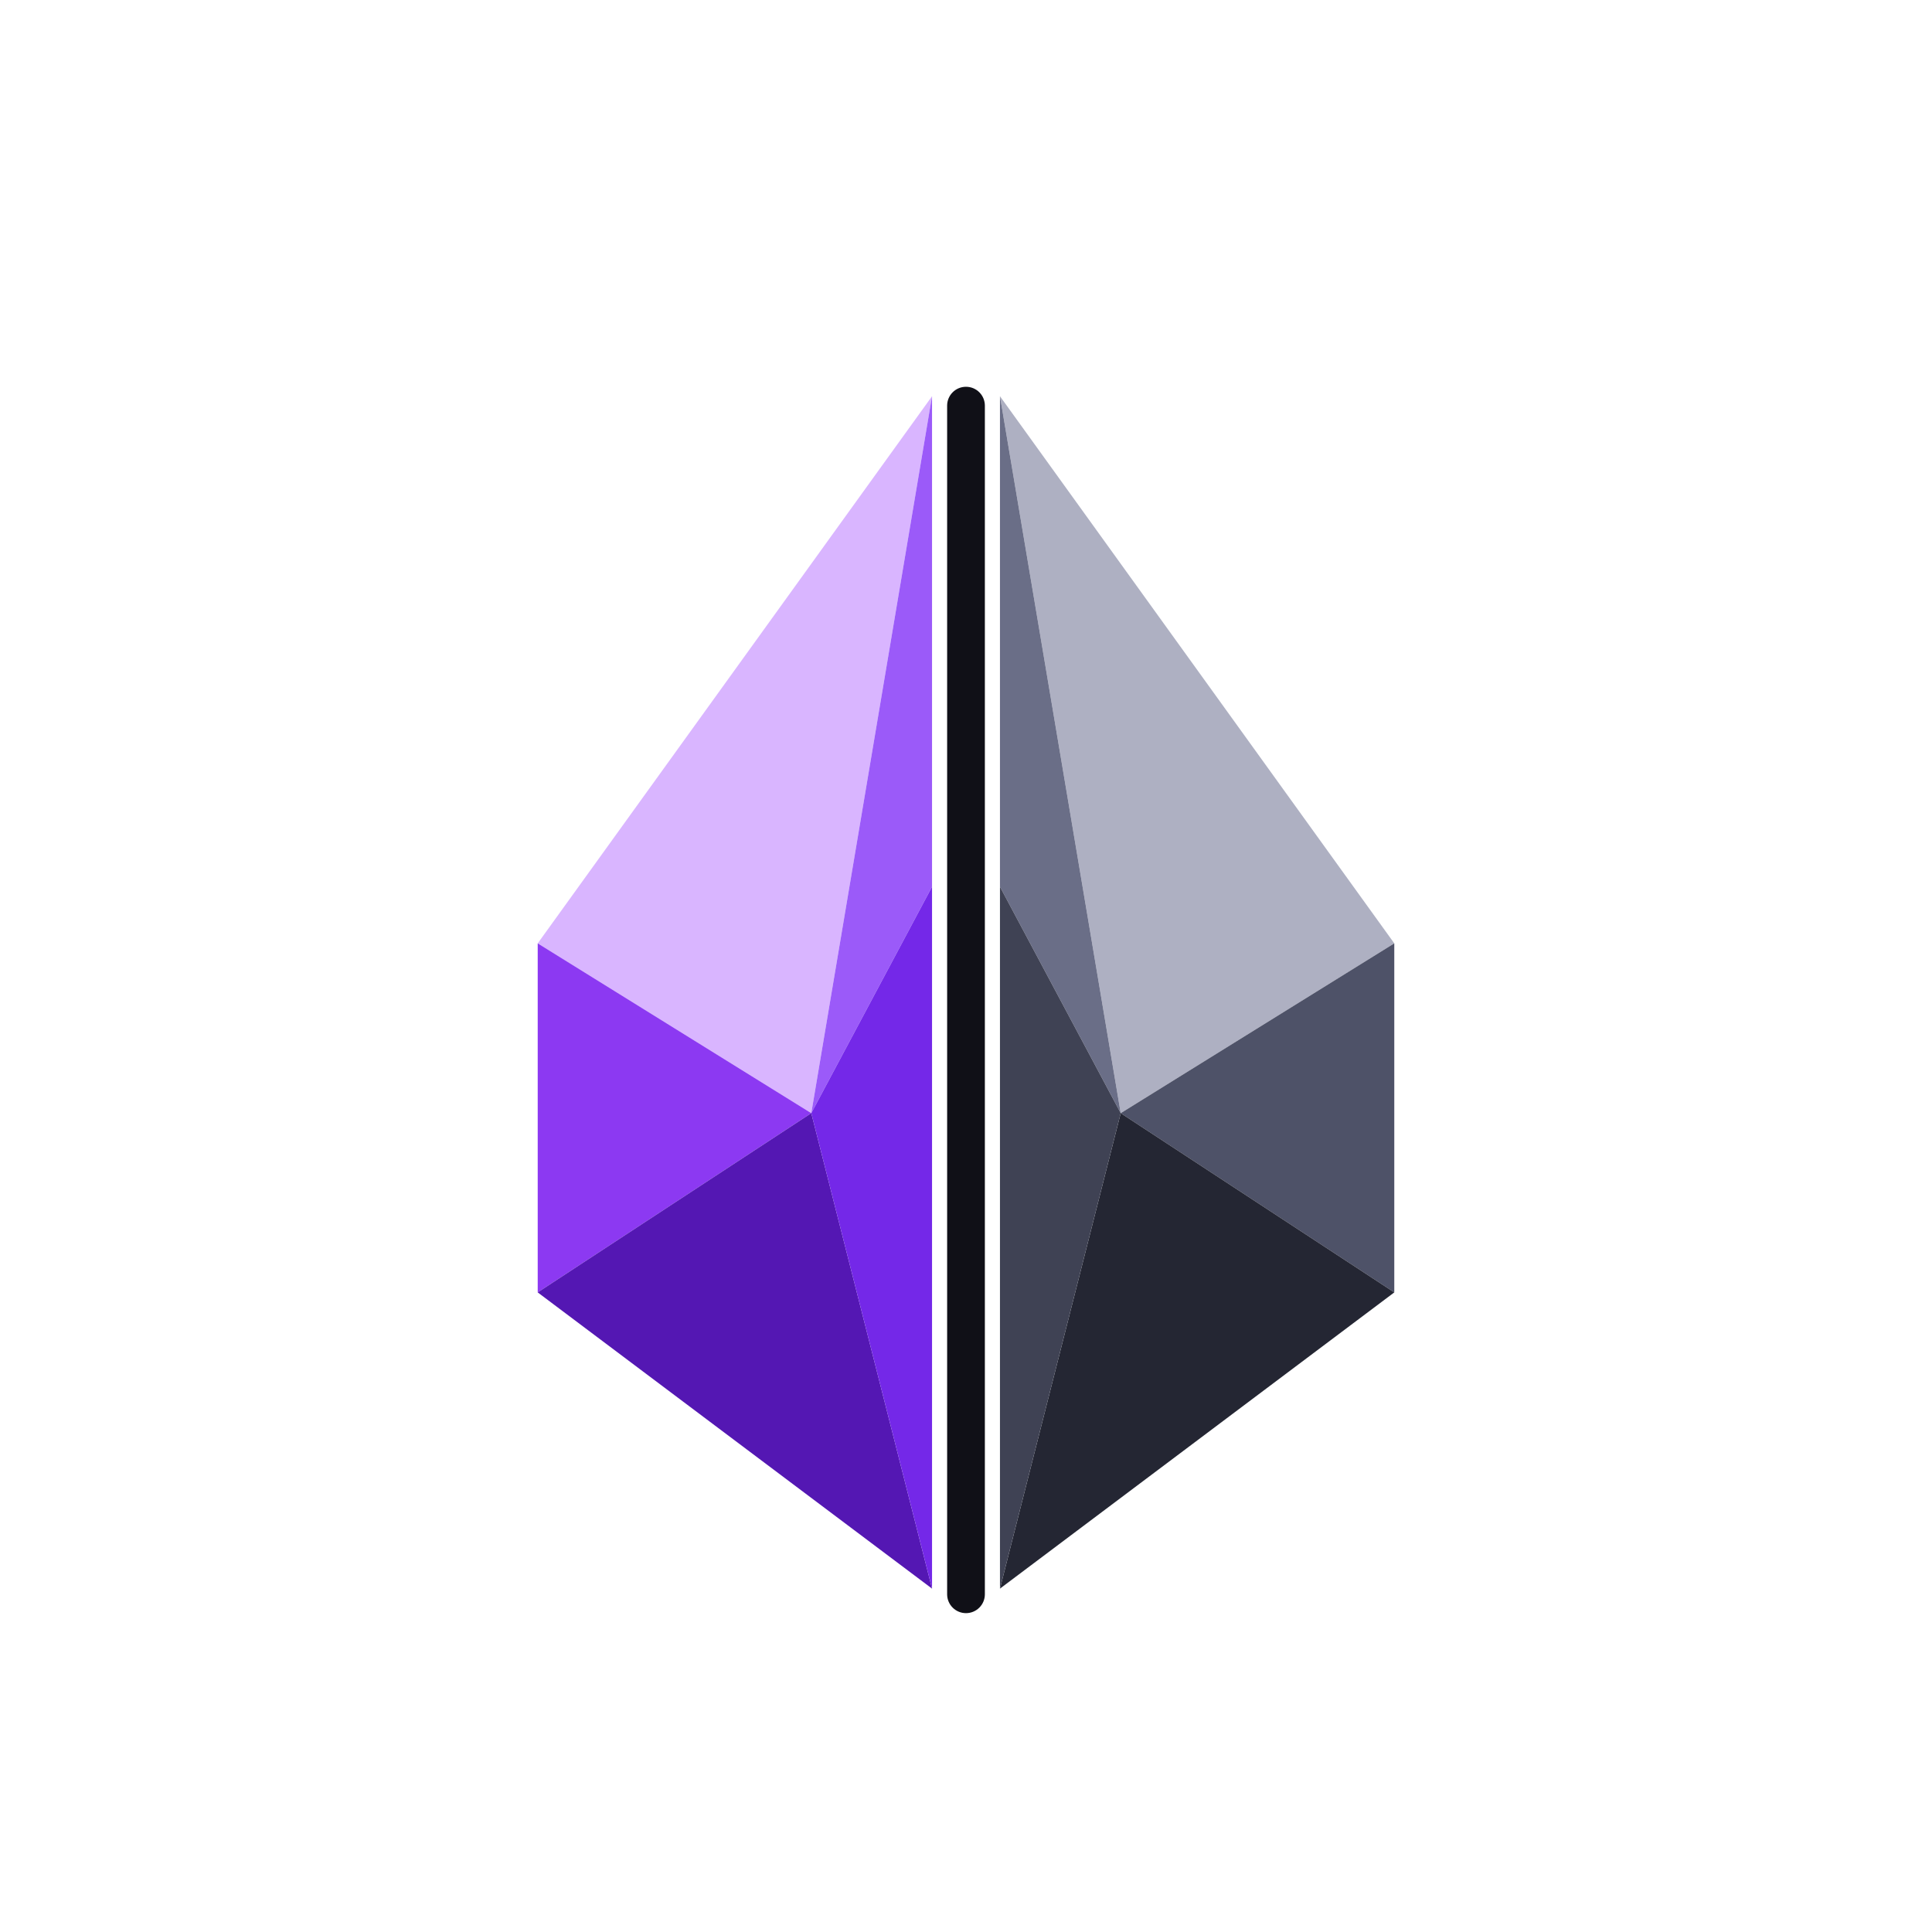
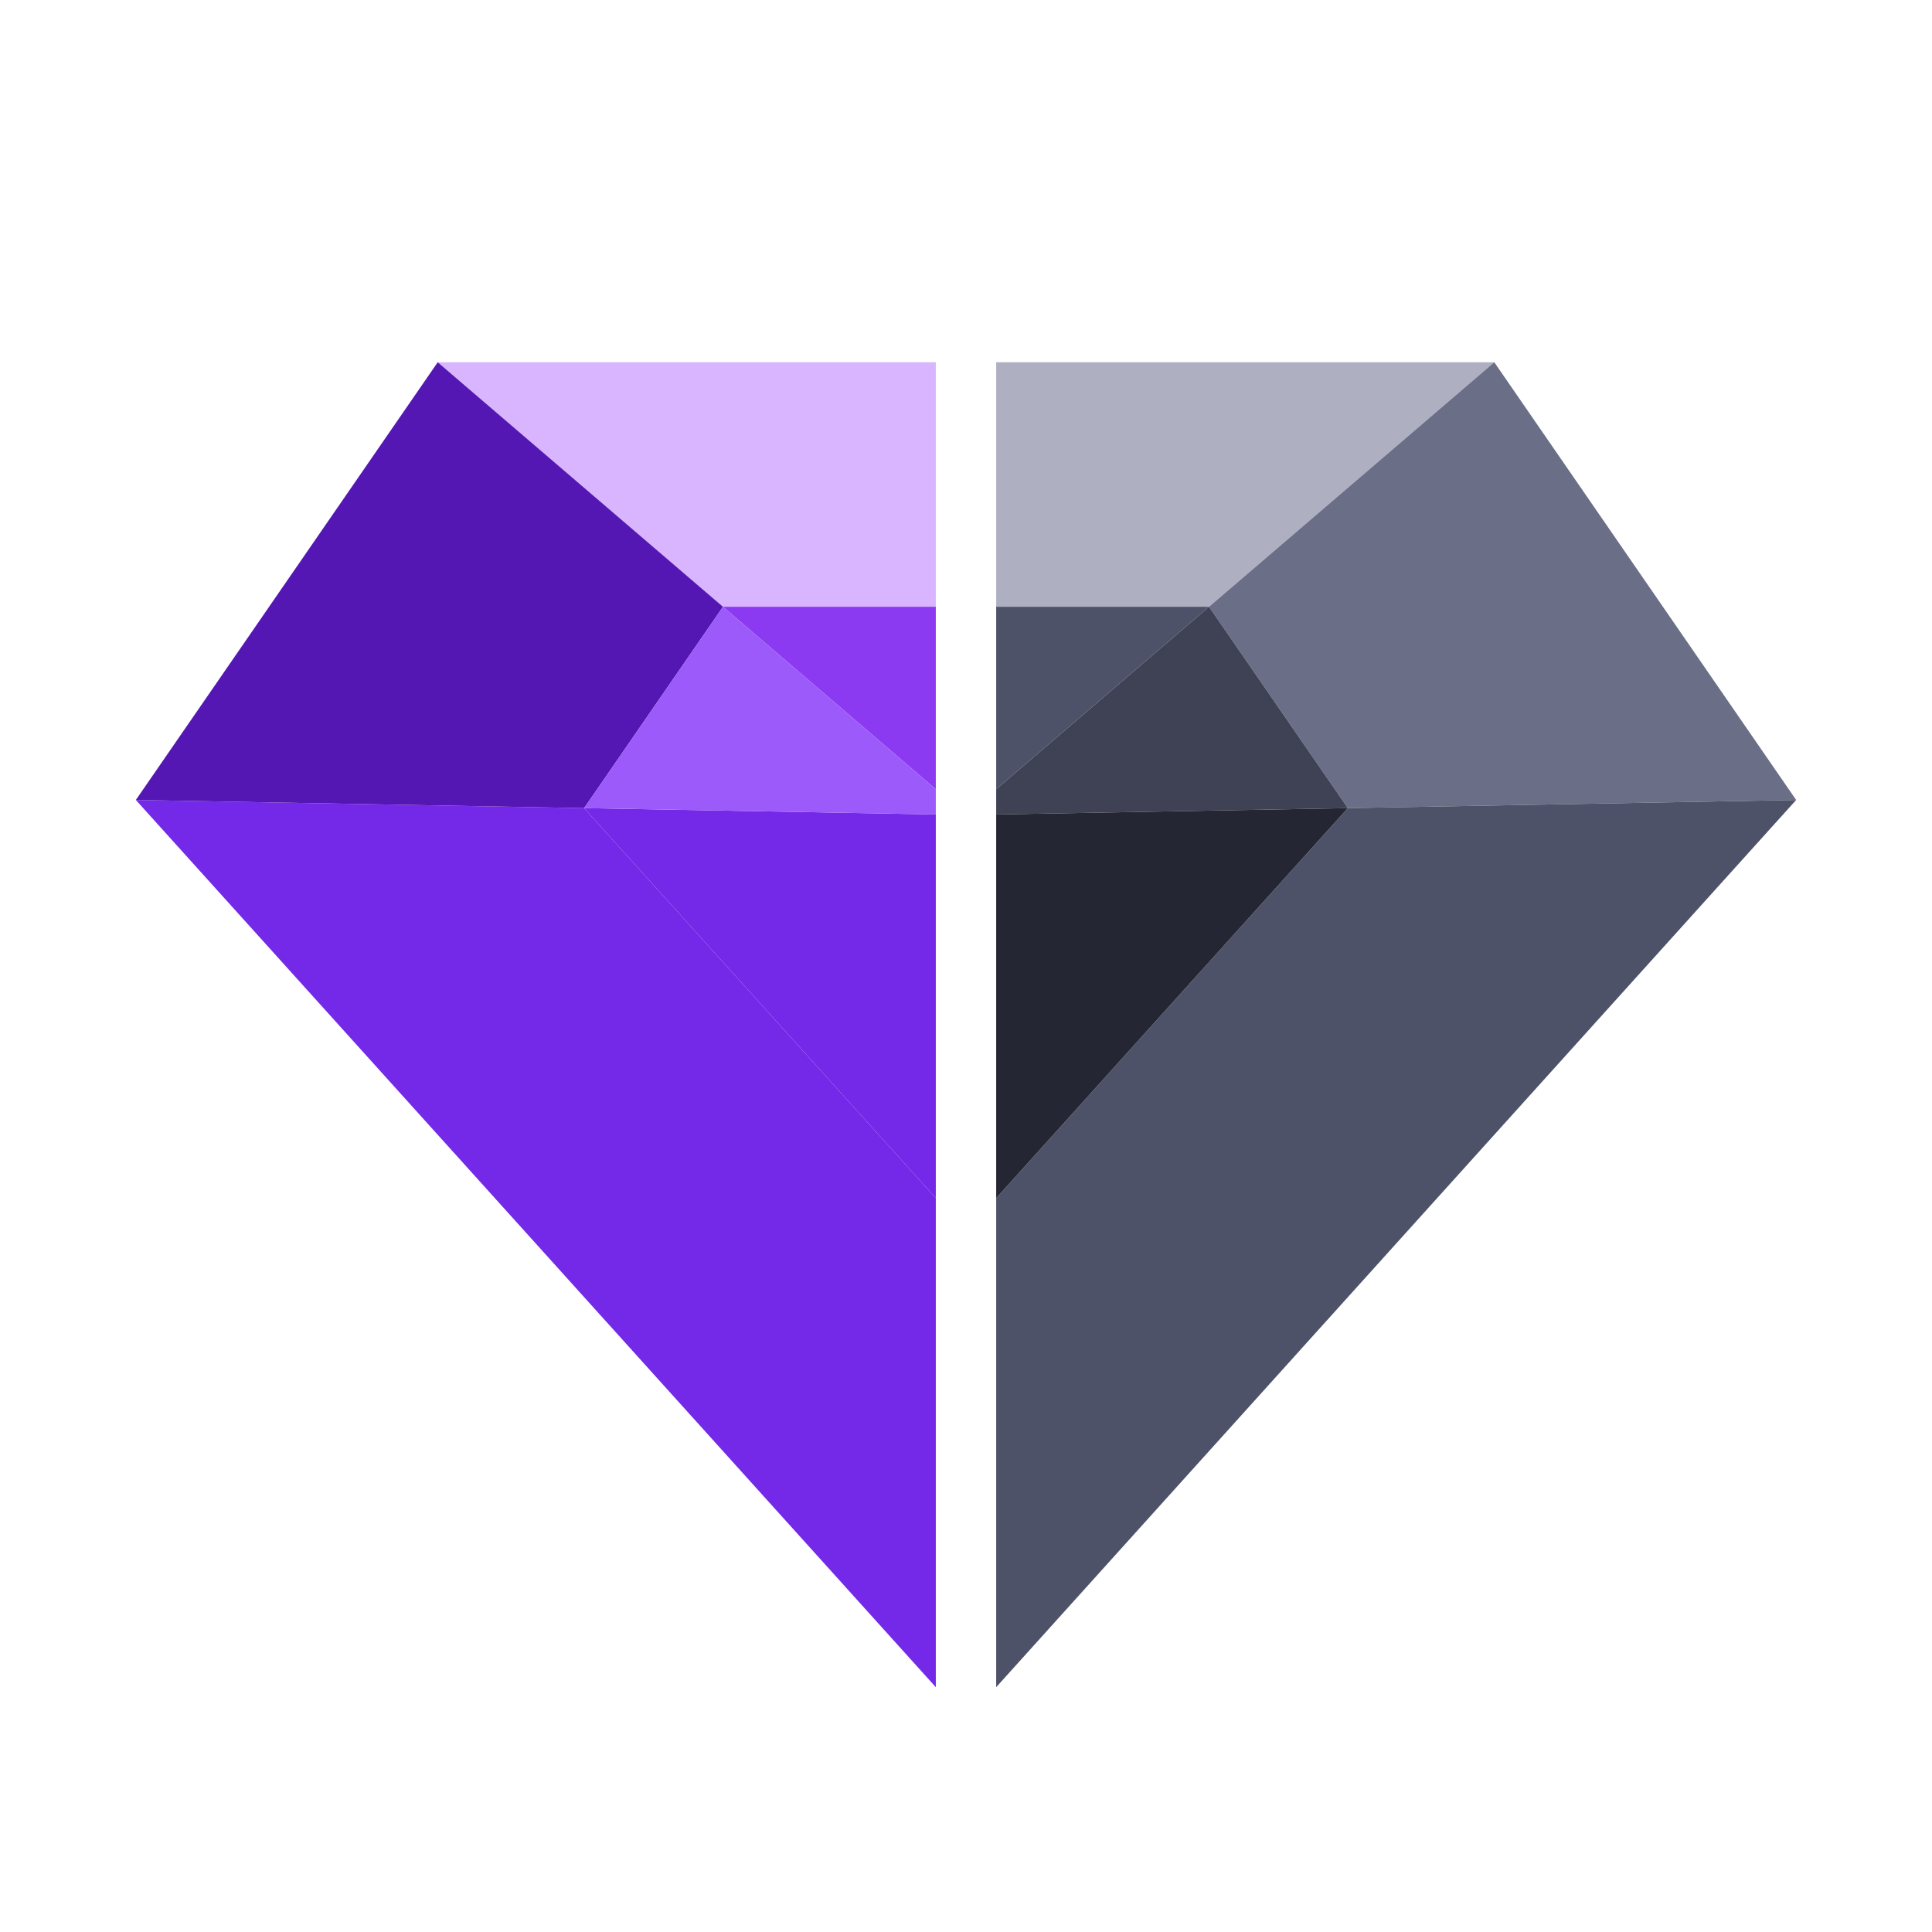
- <svg xmlns="http://www.w3.org/2000/svg" viewBox="0 0 1024 1024" role="img" aria-labelledby="title desc">
-   <polygon points="494,210 285,500 430,590" fill="#D9B5FF" />
-   <polygon points="494,210 430,590 494,470" fill="#9B5AF9" />
-   <polygon points="285,500 285,685 430,590" fill="#8C39F2" />
-   <polygon points="285,685 494,842 430,590" fill="#5417B3" />
-   <polygon points="430,590 494,470 494,842" fill="#7428E8" />
-   <polygon points="530,210 739,500 594,590" fill="#AEB0C2" />
-   <polygon points="530,210 594,590 530,470" fill="#6A6E87" />
-   <polygon points="739,500 739,685 594,590" fill="#4E5268" />
-   <polygon points="739,685 530,842 594,590" fill="#242633" />
-   <polygon points="594,590 530,470 530,842" fill="#3F4254" />
-   <rect x="502" y="205" width="20" height="650" rx="10" fill="#101017" />
+ <svg xmlns="http://www.w3.org/2000/svg" viewBox="0 0 128 128" role="img" aria-label="Dropper split Brilliant gem">
+   <polygon points="29.00,24.00 62.00,24.00 62.00,40.20 47.90,40.20" fill="#D9B5FF" />
+   <polygon points="66.00,24.00 99.00,24.00 80.10,40.20 66.00,40.20" fill="#AEB0C2" />
+   <polygon points="47.90,40.20 62.00,40.20 62.00,52.29" fill="#8C39F2" />
+   <polygon points="66.00,40.20 80.10,40.20 66.00,52.29" fill="#4E5268" />
+   <polygon points="99.00,24.00 119.00,53.00 89.30,53.54 80.10,40.20" fill="#6A6E87" />
+   <polygon points="80.10,40.20 89.30,53.54 66.00,53.96 66.00,52.29" fill="#3F4254" />
+   <polygon points="119.00,53.00 66.00,111.78 66.00,79.38 89.30,53.54" fill="#4E5268" />
+   <polygon points="89.30,53.54 66.00,79.38 66.00,53.96" fill="#242633" />
+   <polygon points="62.00,111.78 9.00,53.00 38.70,53.54 62.00,79.38" fill="#7428E8" />
+   <polygon points="62.00,79.38 38.70,53.54 62.00,53.96" fill="#7428E8" />
+   <polygon points="9.00,53.00 29.00,24.00 47.90,40.20 38.70,53.54" fill="#5417B3" />
+   <polygon points="38.70,53.54 47.90,40.20 62.00,52.29 62.00,53.96" fill="#9B5AF9" />
</svg>
